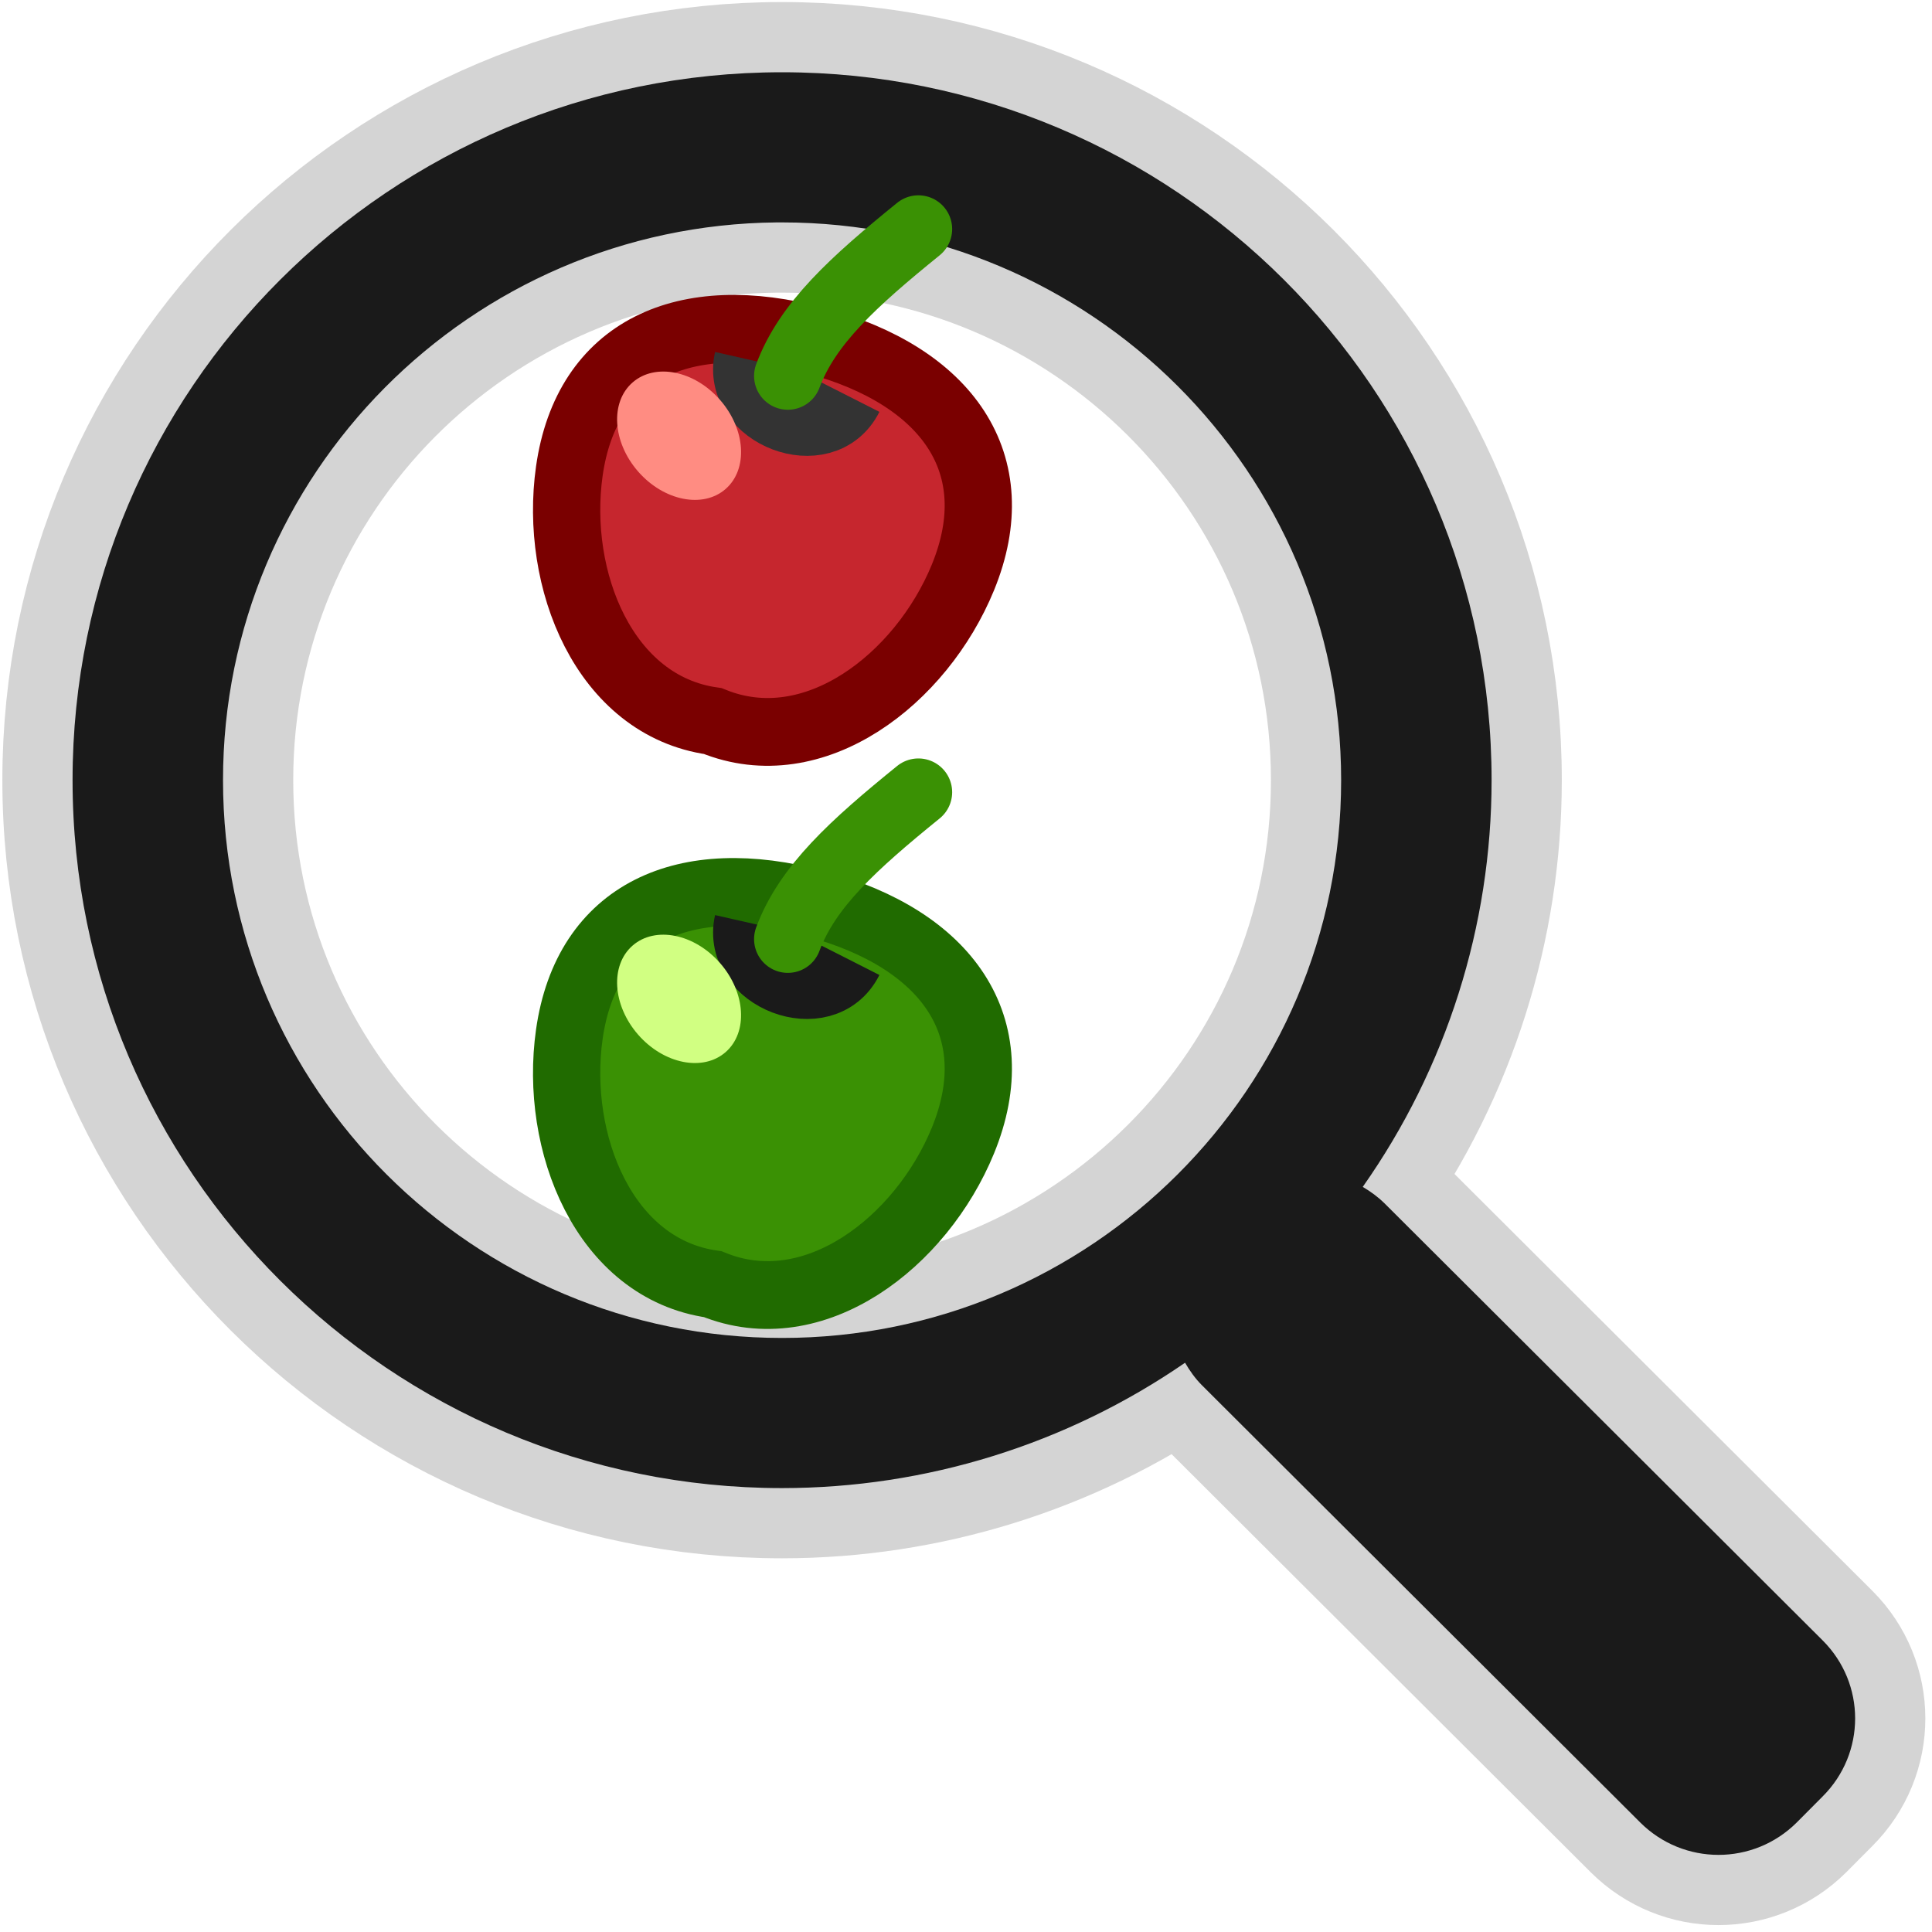
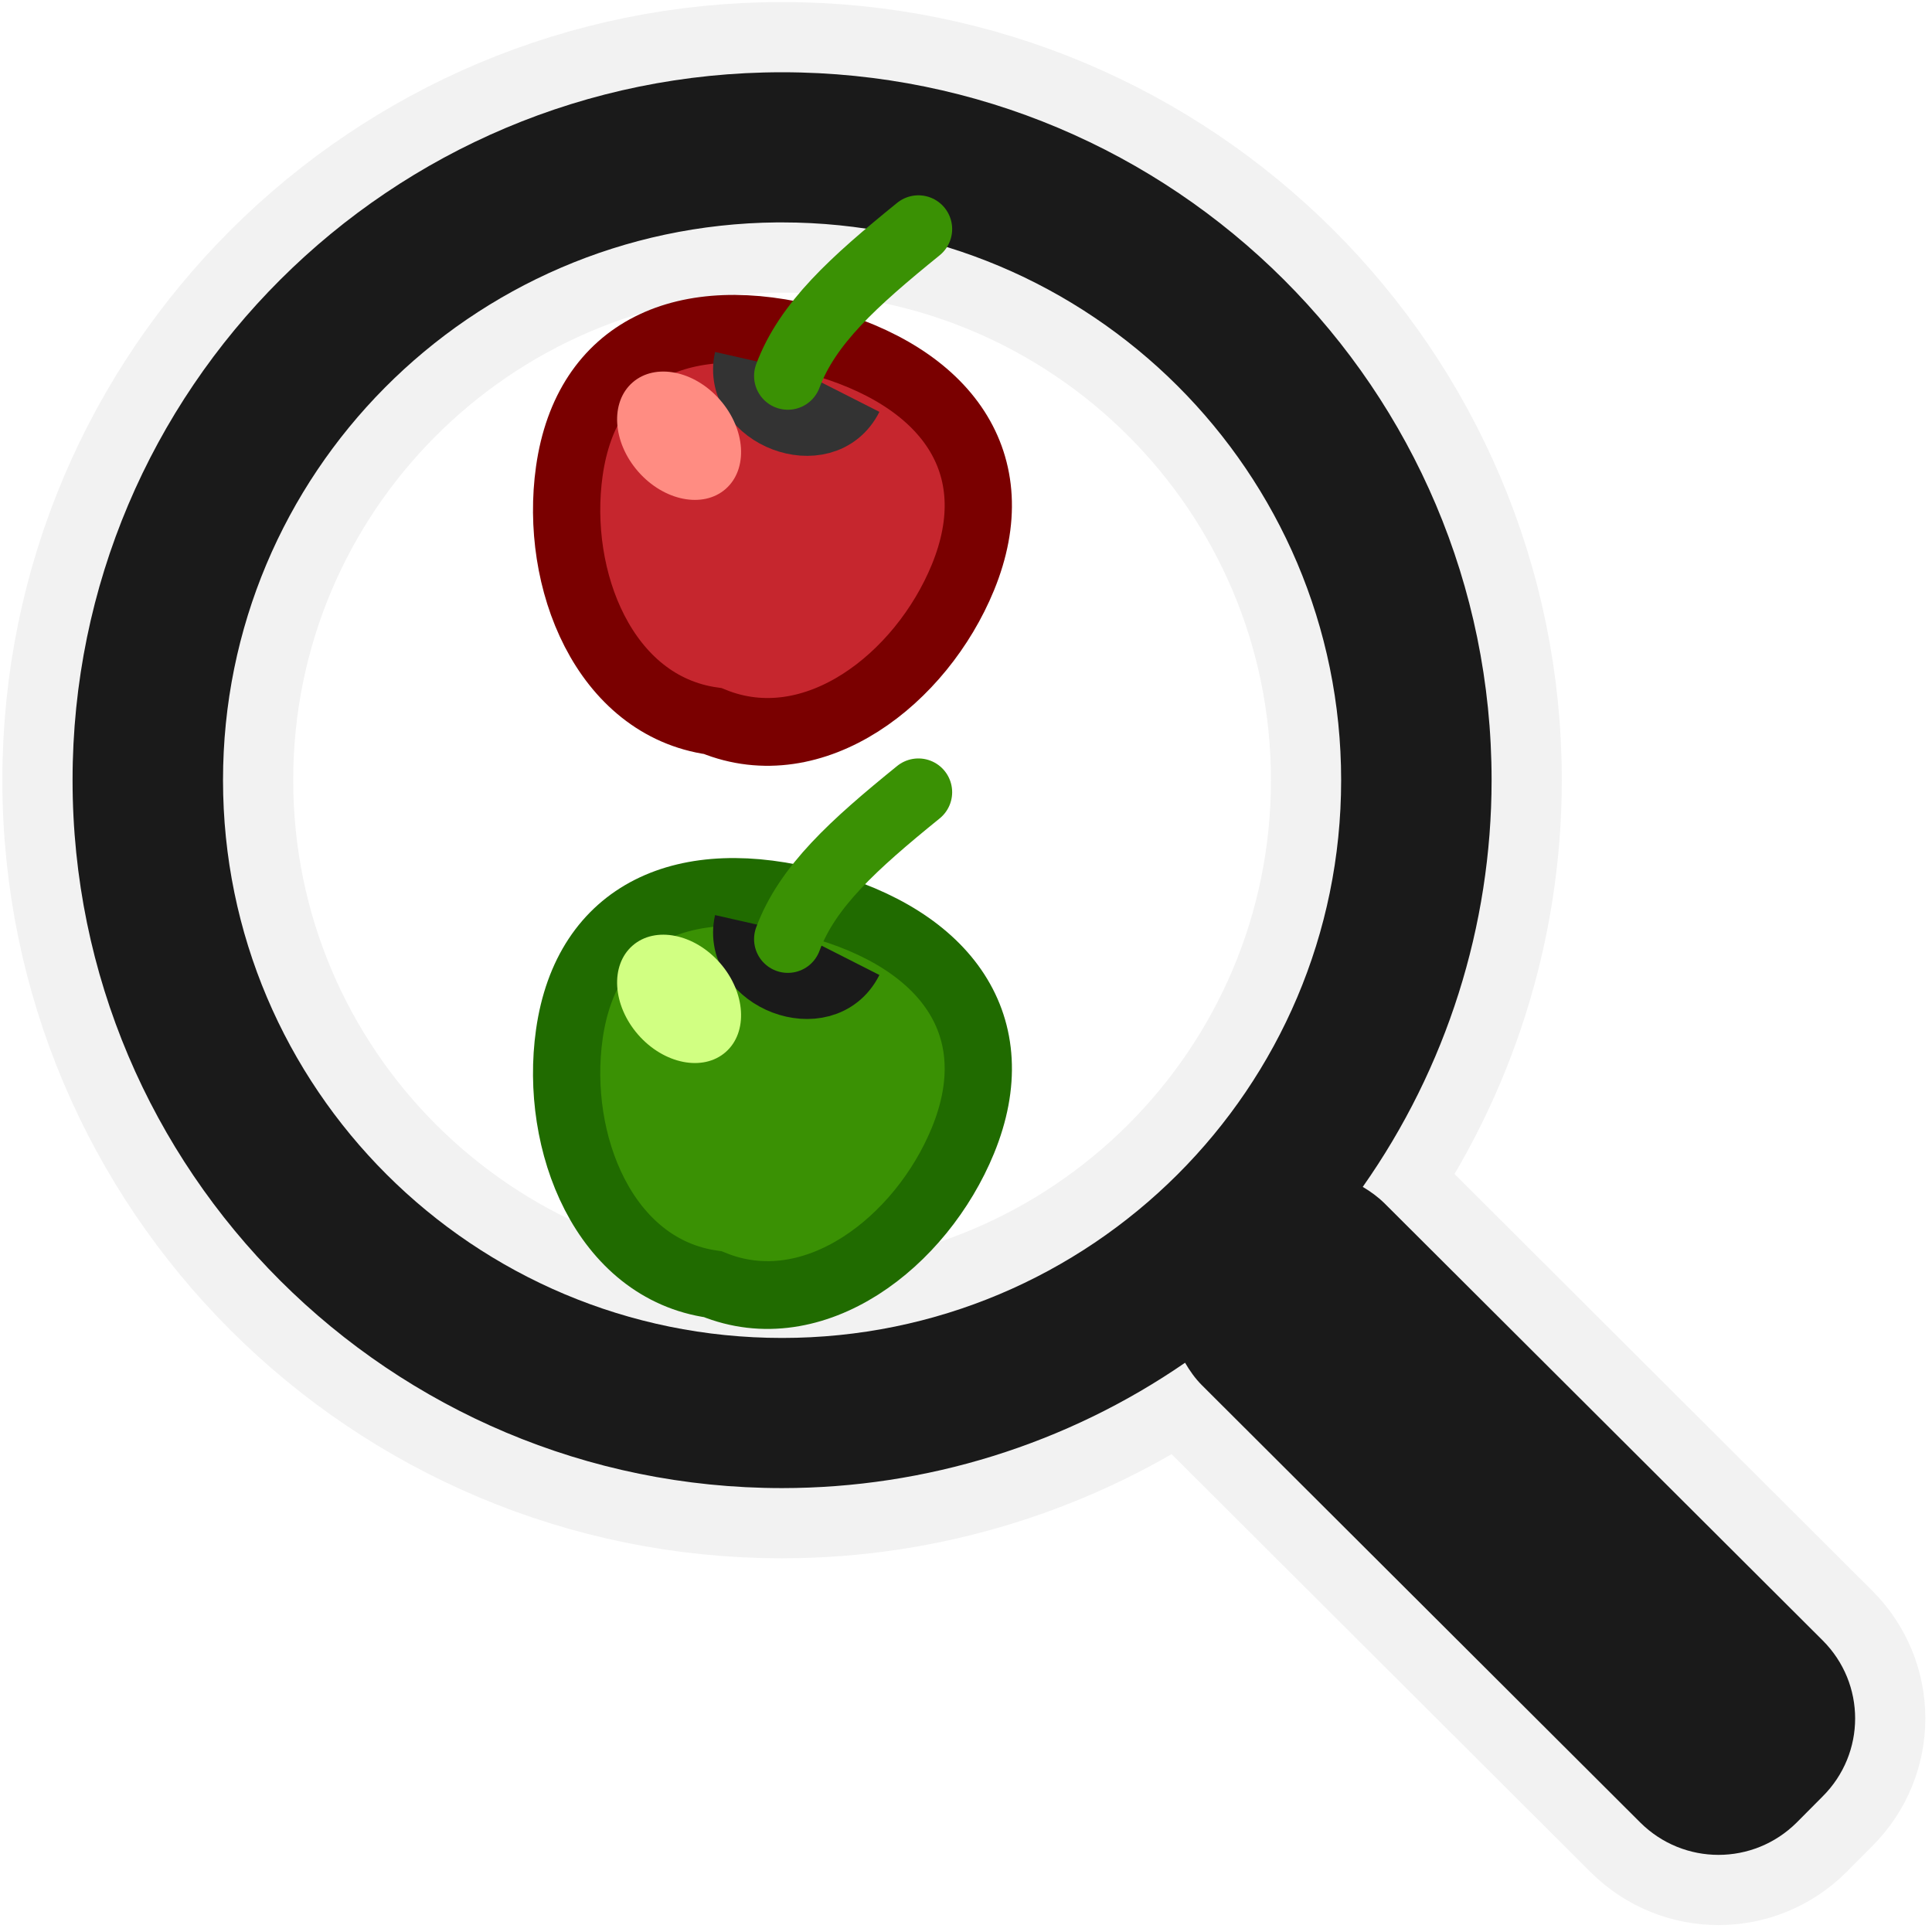
- <svg xmlns="http://www.w3.org/2000/svg" xmlns:xlink="http://www.w3.org/1999/xlink" width="48" height="48" viewBox="0 0 12.7 12.7" version="1.1" id="svg8">
+ <svg xmlns="http://www.w3.org/2000/svg" xmlns:xlink="http://www.w3.org/1999/xlink" id="svg8" version="1.1" viewBox="0 0 12.7 12.7" height="48" width="48">
  <defs id="defs2">
-     <linearGradient gradientTransform="matrix(0.2756217,0,0,0.2565423,-21.44355,-14.67671)" gradientUnits="userSpaceOnUse" xlink:href="#linearGradient3242-7-3-8-0-4-58-06" id="linearGradient3254" y2="39.454" x2="23.732" y1="4.418" x1="23.732" />
+     <linearGradient x1="23.732" y1="4.418" x2="23.732" y2="39.454" id="linearGradient3254" xlink:href="#linearGradient3242-7-3-8-0-4-58-06" gradientUnits="userSpaceOnUse" gradientTransform="matrix(0.2756217,0,0,0.2565423,-21.44355,-14.67671)" />
    <linearGradient id="linearGradient3242-7-3-8-0-4-58-06">
-       <stop offset="0" style="stop-color:#cdf87e;stop-opacity:1" id="stop3244-5-8-5-6-4-3-8" />
-       <stop offset="0.262" style="stop-color:#a2e34f;stop-opacity:1" id="stop3246-9-5-1-5-3-0-7" />
-       <stop offset="0.661" style="stop-color:#68b723;stop-opacity:1" id="stop3248-7-2-0-7-5-35-9" />
-       <stop offset="1" style="stop-color:#1d7e0d;stop-opacity:1" id="stop3250-8-2-8-5-6-40-4" />
+       <stop id="stop3244-5-8-5-6-4-3-8" style="stop-color:#cdf87e;stop-opacity:1" offset="0" />
+       <stop id="stop3246-9-5-1-5-3-0-7" style="stop-color:#a2e34f;stop-opacity:1" offset="0.262" />
+       <stop id="stop3248-7-2-0-7-5-35-9" style="stop-color:#68b723;stop-opacity:1" offset="0.661" />
+       <stop id="stop3250-8-2-8-5-6-40-4" style="stop-color:#1d7e0d;stop-opacity:1" offset="1" />
    </linearGradient>
-     <linearGradient gradientTransform="matrix(0,-0.3006486,0.3230083,0,-20.95217,-0.797489)" gradientUnits="userSpaceOnUse" xlink:href="#linearGradient4087-4-6" id="linearGradient3198-5" y2="15.991" x2="20.576" y1="15.991" x1="38.941" />
+     <linearGradient x1="38.941" y1="15.991" x2="20.576" y2="15.991" id="linearGradient3198-5" xlink:href="#linearGradient4087-4-6" gradientUnits="userSpaceOnUse" gradientTransform="matrix(0,-0.3006486,0.3230083,0,-20.95217,-0.797489)" />
    <linearGradient id="linearGradient4087-4-6">
-       <stop offset="0" style="stop-color:#ffffff;stop-opacity:1" id="stop4089-0-9" />
-       <stop offset="0.512" style="stop-color:#ffffff;stop-opacity:0.235" id="stop4091-5-8" />
-       <stop offset="0.585" style="stop-color:#ffffff;stop-opacity:0.157" id="stop4093-9-7" />
-       <stop offset="1" style="stop-color:#ffffff;stop-opacity:0.392" id="stop4095-4-2" />
+       <stop id="stop4089-0-9" style="stop-color:#ffffff;stop-opacity:1" offset="0" />
+       <stop id="stop4091-5-8" style="stop-color:#ffffff;stop-opacity:0.235" offset="0.512" />
+       <stop id="stop4093-9-7" style="stop-color:#ffffff;stop-opacity:0.157" offset="0.585" />
+       <stop id="stop4095-4-2" style="stop-color:#ffffff;stop-opacity:0.392" offset="1" />
    </linearGradient>
-     <linearGradient x1="23.732" y1="4.418" x2="23.732" y2="38.066" id="linearGradient3254-7" xlink:href="#linearGradient3846" gradientUnits="userSpaceOnUse" gradientTransform="matrix(-1.04172,0,0,0.9696086,49.67237,1.24692)" />
+     <linearGradient gradientTransform="matrix(-1.04172,0,0,0.9696086,49.67237,1.24692)" gradientUnits="userSpaceOnUse" xlink:href="#linearGradient3846" id="linearGradient3254-7" y2="38.066" x2="23.732" y1="4.418" x1="23.732" />
    <linearGradient id="linearGradient3846">
-       <stop id="stop3848" style="stop-color:#fff3cb;stop-opacity:1" offset="0" />
-       <stop id="stop3850" style="stop-color:#fdde76;stop-opacity:1" offset="0.262" />
-       <stop id="stop3852" style="stop-color:#f9c440;stop-opacity:1" offset="0.661" />
-       <stop id="stop3854" style="stop-color:#e48b20;stop-opacity:1" offset="1" />
+       <stop offset="0" style="stop-color:#fff3cb;stop-opacity:1" id="stop3848" />
+       <stop offset="0.262" style="stop-color:#fdde76;stop-opacity:1" id="stop3850" />
+       <stop offset="0.661" style="stop-color:#f9c440;stop-opacity:1" id="stop3852" />
+       <stop offset="1" style="stop-color:#e48b20;stop-opacity:1" id="stop3854" />
    </linearGradient>
-     <linearGradient x1="38.941" y1="15.991" x2="20.576" y2="15.991" id="linearGradient3198-5-0" xlink:href="#linearGradient4087-4-6" gradientUnits="userSpaceOnUse" gradientTransform="matrix(0,-1.13631,-1.220819,0,47.81519,53.70381)" />
+     <linearGradient gradientTransform="matrix(0,-1.13631,-1.220819,0,47.81519,53.70381)" gradientUnits="userSpaceOnUse" xlink:href="#linearGradient4087-4-6" id="linearGradient3198-5-0" y2="15.991" x2="20.576" y1="15.991" x1="38.941" />
  </defs>
  <g id="layer1">
-     <path id="path831" style="fill:none;stroke:#d4d4d4;stroke-width:0.923;stroke-linecap:round;stroke-opacity:1;stop-color:#000000" d="M 5.141,0.475 A 4.664,4.653 0 0 0 0.477,5.129 4.664,4.653 0 0 0 5.141,9.782 4.664,4.653 0 0 0 7.79,8.958 c 0.031,0.053 0.066,0.103 0.111,0.148 l 2.881,2.874 c 0.285,0.284 0.744,0.284 1.029,0 l 0.17,-0.171 c 0.285,-0.284 0.285,-0.742 0,-1.026 L 9.101,7.91 C 9.057,7.867 9.009,7.832 8.958,7.802 A 4.664,4.653 0 0 0 9.805,5.129 4.664,4.653 0 0 0 5.141,0.475 Z M 5.107,1.462 a 3.675,3.666 0 0 1 0.034,0 A 3.675,3.666 0 0 1 8.816,5.129 3.675,3.666 0 0 1 5.141,8.795 3.675,3.666 0 0 1 1.466,5.129 3.675,3.666 0 0 1 5.107,1.462 Z" />
-     <path d="M 5.141,0.475 A 4.664,4.653 0 0 0 0.477,5.129 4.664,4.653 0 0 0 5.141,9.782 4.664,4.653 0 0 0 7.79,8.958 c 0.031,0.053 0.066,0.103 0.111,0.148 l 2.881,2.874 c 0.285,0.284 0.744,0.284 1.029,0 l 0.17,-0.171 c 0.285,-0.284 0.285,-0.742 0,-1.026 L 9.101,7.91 C 9.057,7.867 9.009,7.832 8.958,7.802 A 4.664,4.653 0 0 0 9.805,5.129 4.664,4.653 0 0 0 5.141,0.475 Z M 5.107,1.462 a 3.675,3.666 0 0 1 0.034,0 A 3.675,3.666 0 0 1 8.816,5.129 3.675,3.666 0 0 1 5.141,8.795 3.675,3.666 0 0 1 1.466,5.129 3.675,3.666 0 0 1 5.107,1.462 Z" style="fill:#1a1a1a;stroke-width:2.095;stroke-linecap:round;stop-color:#000000" id="path39" />
-     <g transform="matrix(0.8876118,0,0,0.8876118,-0.3266754,-0.3175882)" id="g1055">
-       <g id="g1018" style="stroke:#7a0000;stroke-opacity:1" transform="translate(11.03655,3.061234)">
-         <g transform="matrix(0.1203468,0.00521202,-0.00532923,0.1212868,-8.388063,-3.343866)" id="cherry2-3" style="stroke:#7a0000;stroke-opacity:1">
-           <path d="m 42.021,38.735 c -2.28,6.289 -8.636,11.671 -14.976,9.411 -6.706,-0.642 -10.134,-8.201 -9.485,-14.852 0.729,-7.471 6.64,-10.416 14.793,-8.602 8.154,1.814 12.229,6.98 9.668,14.043 z" id="p5-12" style="fill:#c6262e;fill-opacity:1;stroke:#7a0000;stroke-width:4.135;stroke-opacity:1" />
-           <path d="m 28.224,26.012 c -0.601,3.336 4.888,5.213 6.336,2.001" id="p8-9" style="fill:none;stroke:#333333;stroke-width:4.135;stroke-opacity:1" />
+     <path d="M 5.141,0.475 A 4.664,4.653 0 0 0 0.477,5.129 4.664,4.653 0 0 0 5.141,9.782 4.664,4.653 0 0 0 7.79,8.958 c 0.031,0.053 0.066,0.103 0.111,0.148 l 2.881,2.874 c 0.285,0.284 0.744,0.284 1.029,0 l 0.17,-0.171 c 0.285,-0.284 0.285,-0.742 0,-1.026 L 9.101,7.91 C 9.057,7.867 9.009,7.832 8.958,7.802 A 4.664,4.653 0 0 0 9.805,5.129 4.664,4.653 0 0 0 5.141,0.475 Z M 5.107,1.462 a 3.675,3.666 0 0 1 0.034,0 A 3.675,3.666 0 0 1 8.816,5.129 3.675,3.666 0 0 1 5.141,8.795 3.675,3.666 0 0 1 1.466,5.129 3.675,3.666 0 0 1 5.107,1.462 Z" style="fill:none;stroke:#f2f2f2;stroke-width:0.923;stroke-linecap:round;stroke-opacity:1;stop-color:#000000" id="path831" />
+     <path id="path39" style="fill:#1a1a1a;stroke-width:2.095;stroke-linecap:round;stop-color:#000000" d="M 5.141,0.475 A 4.664,4.653 0 0 0 0.477,5.129 4.664,4.653 0 0 0 5.141,9.782 4.664,4.653 0 0 0 7.79,8.958 c 0.031,0.053 0.066,0.103 0.111,0.148 l 2.881,2.874 c 0.285,0.284 0.744,0.284 1.029,0 l 0.17,-0.171 c 0.285,-0.284 0.285,-0.742 0,-1.026 L 9.101,7.91 C 9.057,7.867 9.009,7.832 8.958,7.802 A 4.664,4.653 0 0 0 9.805,5.129 4.664,4.653 0 0 0 5.141,0.475 Z M 5.107,1.462 a 3.675,3.666 0 0 1 0.034,0 A 3.675,3.666 0 0 1 8.816,5.129 3.675,3.666 0 0 1 5.141,8.795 3.675,3.666 0 0 1 1.466,5.129 3.675,3.666 0 0 1 5.107,1.462 Z" />
+     <g id="g1055" transform="matrix(0.8876118,0,0,0.8876118,-0.3266754,-0.3175882)">
+       <g transform="translate(11.03655,3.061234)" style="stroke:#7a0000;stroke-opacity:1" id="g1018">
+         <g style="stroke:#7a0000;stroke-opacity:1" id="cherry2-3" transform="matrix(0.1203468,0.00521202,-0.00532923,0.1212868,-8.388063,-3.343866)">
+           <path style="fill:#c6262e;fill-opacity:1;stroke:#7a0000;stroke-width:4.135;stroke-opacity:1" id="p5-12" d="m 42.021,38.735 c -2.28,6.289 -8.636,11.671 -14.976,9.411 -6.706,-0.642 -10.134,-8.201 -9.485,-14.852 0.729,-7.471 6.64,-10.416 14.793,-8.602 8.154,1.814 12.229,6.98 9.668,14.043 z" />
+           <path style="fill:none;stroke:#333333;stroke-width:4.135;stroke-opacity:1" id="p8-9" d="m 28.224,26.012 c -0.601,3.336 4.888,5.213 6.336,2.001" />
        </g>
-         <path id="path1009" d="m -4.834,0.081 c 0.145,-0.389 0.486,-0.698 0.967,-1.088" style="fill:#275100;fill-opacity:0.945;stroke:#3a9104;stroke-width:0.5;stroke-linecap:round;stroke-opacity:1;stop-color:#000000" />
+         <path style="fill:#275100;fill-opacity:0.945;stroke:#3a9104;stroke-width:0.5;stroke-linecap:round;stroke-opacity:1;stop-color:#000000" d="m -4.834,0.081 c 0.145,-0.389 0.486,-0.698 0.967,-1.088" id="path1009" />
      </g>
-       <path id="path1046" style="opacity:1;fill:#ff8c82;fill-opacity:1;stroke:none;stroke-width:0.496;stroke-linecap:round;stroke-opacity:1;stop-color:#000000" d="M 5.742,3.979 A 0.524,0.403 48.879 0 1 5.094,3.85 0.524,0.403 48.879 0 1 5.053,3.19 0.524,0.403 48.879 0 1 5.701,3.32 0.524,0.403 48.879 0 1 5.742,3.979" />
+       <path d="M 5.742,3.979 A 0.524,0.403 48.879 0 1 5.094,3.85 0.524,0.403 48.879 0 1 5.053,3.19 0.524,0.403 48.879 0 1 5.701,3.32 0.524,0.403 48.879 0 1 5.742,3.979" style="opacity:1;fill:#ff8c82;fill-opacity:1;stroke:none;stroke-width:0.496;stroke-linecap:round;stroke-opacity:1;stop-color:#000000" id="path1046" />
    </g>
-     <g id="g1083" transform="matrix(0.8876118,0,0,0.8876118,-0.3266754,3.384193)">
-       <g transform="translate(11.03655,3.061234)" style="stroke:#7a0000;stroke-opacity:1" id="g1079">
-         <g style="stroke:#7a0000;stroke-opacity:1" id="g1075" transform="matrix(0.1203468,0.00521202,-0.00532923,0.1212868,-8.388063,-3.343866)">
-           <path style="fill:#3a9104;fill-opacity:1;stroke:#206b00;stroke-width:4.135;stroke-opacity:1" id="path1071" d="m 42.021,38.735 c -2.28,6.289 -8.636,11.671 -14.976,9.411 -6.706,-0.642 -10.134,-8.201 -9.485,-14.852 0.729,-7.471 6.64,-10.416 14.793,-8.602 8.154,1.814 12.229,6.98 9.668,14.043 z" />
-           <path style="fill:none;stroke:#1a1a1a;stroke-width:4.135;stroke-opacity:1" id="path1073" d="m 28.224,26.012 c -0.601,3.336 4.888,5.213 6.336,2.001" />
+     <g transform="matrix(0.8876118,0,0,0.8876118,-0.3266754,3.384193)" id="g1083">
+       <g id="g1079" style="stroke:#7a0000;stroke-opacity:1" transform="translate(11.03655,3.061234)">
+         <g transform="matrix(0.1203468,0.00521202,-0.00532923,0.1212868,-8.388063,-3.343866)" id="g1075" style="stroke:#7a0000;stroke-opacity:1">
+           <path d="m 42.021,38.735 c -2.28,6.289 -8.636,11.671 -14.976,9.411 -6.706,-0.642 -10.134,-8.201 -9.485,-14.852 0.729,-7.471 6.64,-10.416 14.793,-8.602 8.154,1.814 12.229,6.98 9.668,14.043 z" id="path1071" style="fill:#3a9104;fill-opacity:1;stroke:#206b00;stroke-width:4.135;stroke-opacity:1" />
+           <path d="m 28.224,26.012 c -0.601,3.336 4.888,5.213 6.336,2.001" id="path1073" style="fill:none;stroke:#1a1a1a;stroke-width:4.135;stroke-opacity:1" />
        </g>
-         <path style="fill:#275100;fill-opacity:0.945;stroke:#3a9104;stroke-width:0.5;stroke-linecap:round;stroke-opacity:1;stop-color:#000000" d="m -4.834,0.081 c 0.145,-0.389 0.486,-0.698 0.967,-1.088" id="path1077" />
+         <path id="path1077" d="m -4.834,0.081 c 0.145,-0.389 0.486,-0.698 0.967,-1.088" style="fill:#275100;fill-opacity:0.945;stroke:#3a9104;stroke-width:0.5;stroke-linecap:round;stroke-opacity:1;stop-color:#000000" />
      </g>
-       <path d="M 5.742,3.979 A 0.524,0.403 48.879 0 1 5.094,3.85 0.524,0.403 48.879 0 1 5.053,3.19 0.524,0.403 48.879 0 1 5.701,3.32 0.524,0.403 48.879 0 1 5.742,3.979" style="opacity:1;fill:#d1ff82;fill-opacity:1;stroke:none;stroke-width:0.496;stroke-linecap:round;stroke-opacity:1;stop-color:#000000" id="path1081" />
+       <path id="path1081" style="opacity:1;fill:#d1ff82;fill-opacity:1;stroke:none;stroke-width:0.496;stroke-linecap:round;stroke-opacity:1;stop-color:#000000" d="M 5.742,3.979 A 0.524,0.403 48.879 0 1 5.094,3.85 0.524,0.403 48.879 0 1 5.053,3.19 0.524,0.403 48.879 0 1 5.701,3.32 0.524,0.403 48.879 0 1 5.742,3.979" />
    </g>
  </g>
</svg>
